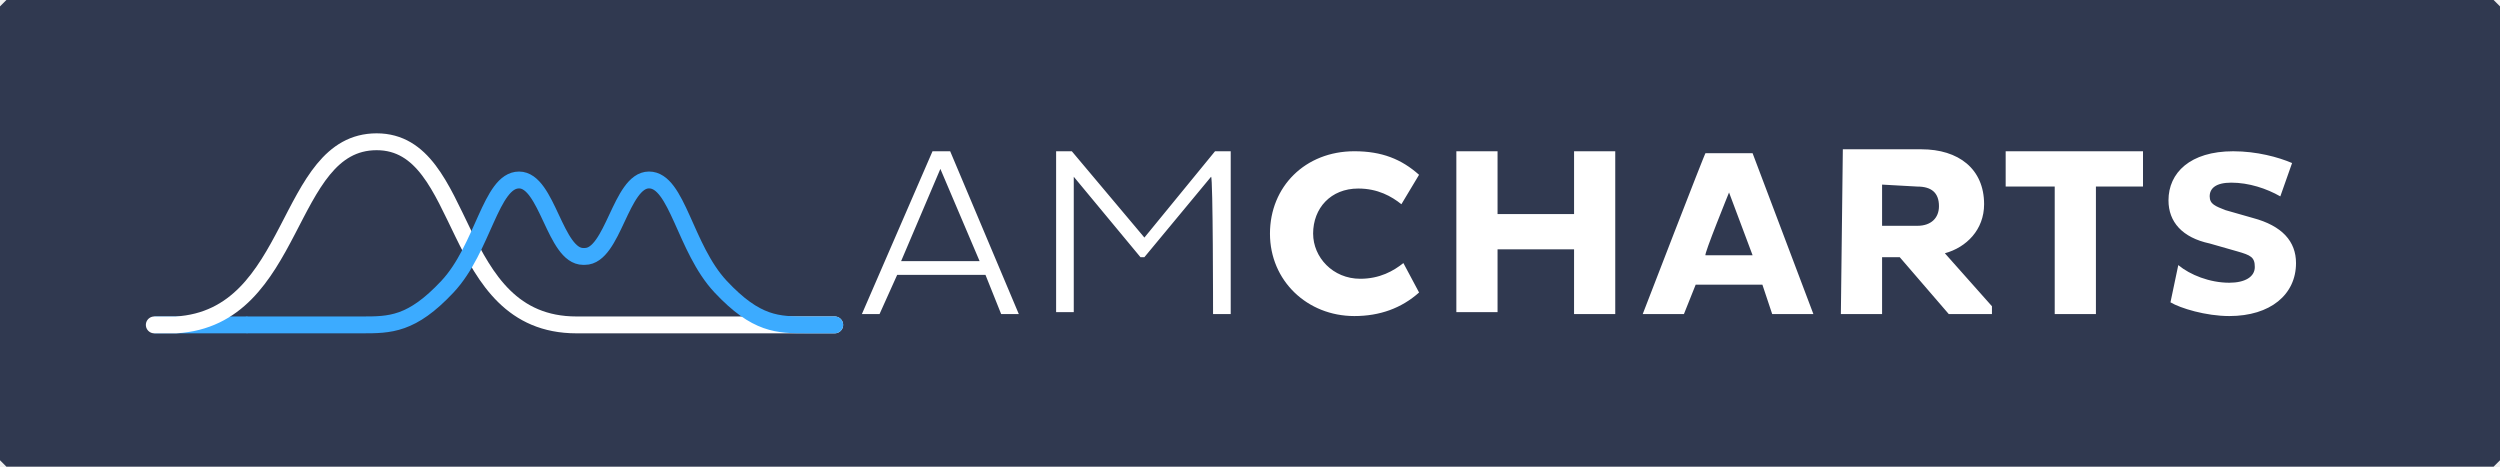
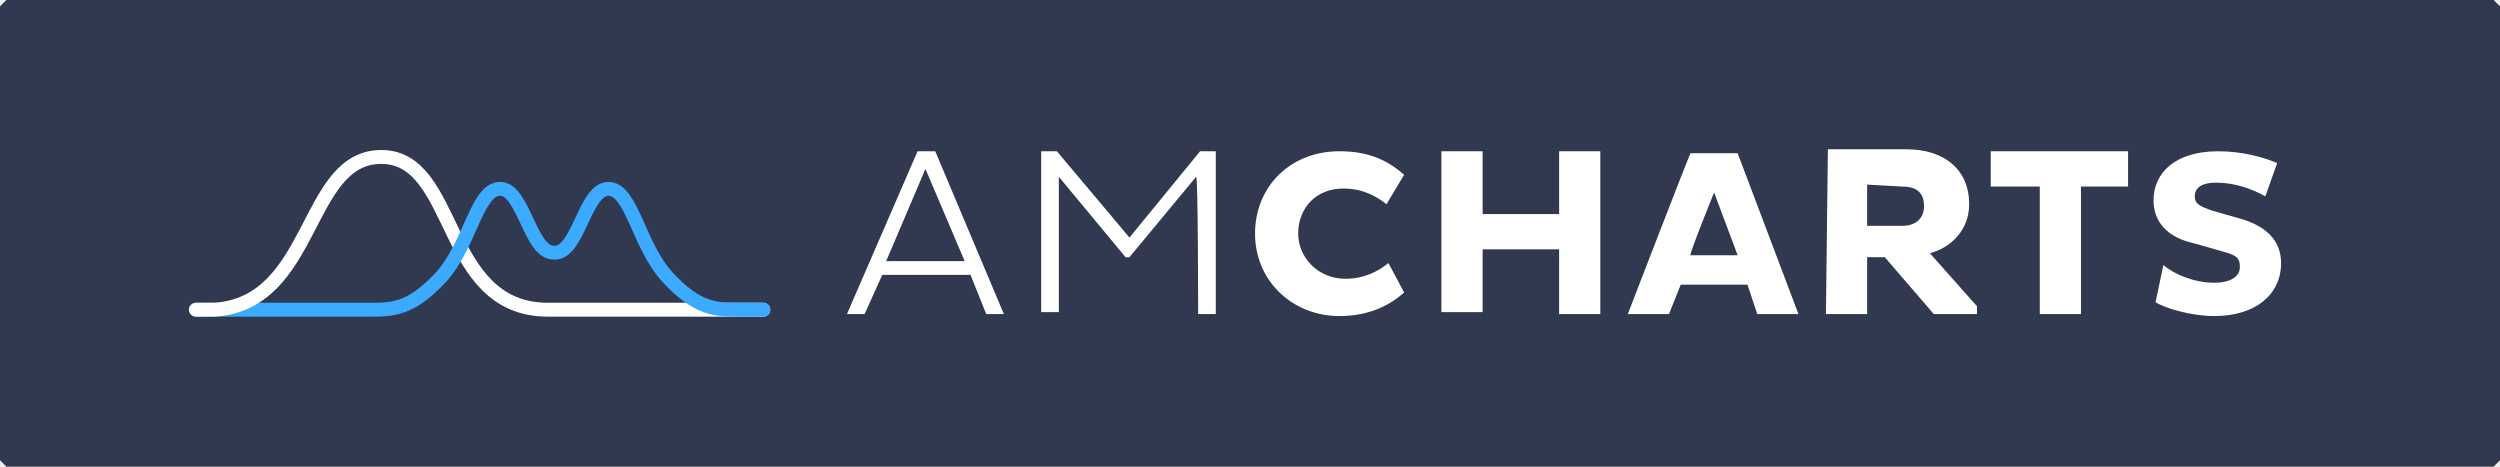
<svg xmlns="http://www.w3.org/2000/svg" viewBox="0 0 150 28" version="1.1" id="svg10" width="150" height="28">
  <defs id="defs14" />
  <rect style="font-variation-settings:normal;opacity:1;vector-effect:none;fill:#303950;fill-opacity:1;fill-rule:evenodd;stroke:#303950;stroke-width:0.768;stroke-linecap:round;stroke-linejoin:bevel;stroke-miterlimit:4;stroke-dasharray:none;stroke-dashoffset:0;stroke-opacity:1;paint-order:stroke markers fill;stop-color:#000000;stop-opacity:1" id="rect841" width="149.232" height="27.232" x="0.384" y="0.384" />
-   <path fill="none" stroke="#3cabff" stroke-width="1.012" stroke-linejoin="round" stroke-miterlimit="10" d="M 9.257,19.494 H 14.854" id="path2" />
-   <path fill="none" stroke="#ffffff" stroke-width="1.012" stroke-linecap="round" stroke-linejoin="round" stroke-miterlimit="10" d="M 50.083,19.494 H 34.592 c -7.695,0 -6.446,-10.988 -11.993,-10.988 -5.547,0 -4.747,10.561 -12.043,10.988 H 9.257" id="path4" />
-   <path fill="none" stroke="#3cabff" stroke-width="1.012" stroke-linecap="round" stroke-linejoin="round" stroke-miterlimit="10" d="m 14.904,19.494 h 6.796 c 1.699,0 2.998,0 5.147,-2.294 2.149,-2.294 2.598,-6.401 4.297,-6.401 1.699,0 2.149,4.587 3.848,4.587 m 15.091,4.107 h -1.699 c -1.699,0 -2.998,0 -5.147,-2.294 -2.149,-2.294 -2.598,-6.401 -4.297,-6.401 -1.699,0 -2.149,4.587 -3.848,4.587" id="path6" />
-   <path fill="#ffffff" d="m 51.713,18.845 h 1.059 l 1.059,-2.354 h 5.297 l 0.942,2.354 h 1.059 L 57.01,9.075 h -1.059 z m 4.709,-8.711 2.354,5.533 h -4.709 z m 16.362,8.711 h 1.059 V 9.075 H 72.902 L 68.664,14.254 64.309,9.075 H 63.367 V 18.727 h 1.059 v -8.122 l 4.002,4.826 h 0.235 l 4.002,-4.826 c 0.118,0 0.118,8.24 0.118,8.24 z m 6.003,-4.826 c 0,-1.53 1.059,-2.707 2.707,-2.707 1.177,0 2.001,0.471 2.59,0.942 l 1.059,-1.766 C 84.085,9.546 82.908,9.075 81.26,9.075 c -2.943,0 -5.062,2.119 -5.062,4.944 0,2.825 2.237,4.944 5.062,4.944 1.53,0 2.825,-0.471 3.885,-1.413 l -0.942,-1.766 c -0.589,0.471 -1.413,0.942 -2.59,0.942 -1.648,0 -2.825,-1.295 -2.825,-2.707 z m 15.656,4.826 h 2.472 V 9.075 H 94.444 V 12.842 H 89.853 V 9.075 H 87.381 V 18.727 h 2.472 v -3.767 h 4.591 z m 4.12,0 h 2.472 l 0.706,-1.766 h 4.002 l 0.589,1.766 h 2.472 l -3.649,-9.653 h -2.825 c 0,-0.118 -3.767,9.653 -3.767,9.653 z m 5.179,-7.298 1.413,3.767 h -2.825 c -0.118,0 1.413,-3.767 1.413,-3.767 z m 6.71,7.298 H 112.925 V 15.431 h 1.059 l 2.943,3.414 h 2.59 v -0.471 l -2.825,-3.178 c 1.295,-0.353 2.354,-1.413 2.354,-2.943 0,-2.119 -1.53,-3.296 -3.767,-3.296 h -4.709 z m 4.591,-7.651 c 0.824,0 1.295,0.353 1.295,1.177 0,0.706 -0.471,1.177 -1.295,1.177 H 112.925 v -2.472 z m 13.537,0 V 9.075 h -8.24 v 2.119 h 2.943 v 7.651 h 2.472 v -7.651 z m 1.648,6.945 c 0.589,0.353 2.119,0.824 3.531,0.824 2.472,0 4.002,-1.295 4.002,-3.178 0,-1.295 -0.824,-2.237 -2.59,-2.707 l -1.648,-0.471 c -0.589,-0.235 -0.942,-0.353 -0.942,-0.824 0,-0.471 0.353,-0.824 1.295,-0.824 1.059,0 2.119,0.353 2.943,0.824 l 0.706,-2.001 c -0.824,-0.353 -2.119,-0.706 -3.531,-0.706 -2.59,0 -3.885,1.295 -3.885,2.943 0,1.295 0.824,2.237 2.472,2.59 l 1.648,0.471 c 0.824,0.235 1.059,0.353 1.059,0.942 0,0.589 -0.589,0.942 -1.53,0.942 -1.177,0 -2.354,-0.471 -3.061,-1.059 z" id="path8" style="stroke-width:1.177" />
+   <path fill="none" stroke="#3cabff" stroke-width="0.834" stroke-linejoin="round" stroke-miterlimit="10" d="m 11.75,18.583 h 4.667" id="path2" />
+   <path fill="none" stroke="#ffffff" stroke-width="0.834" stroke-linecap="round" stroke-linejoin="round" stroke-miterlimit="10" d="M 45.798,18.583 H 32.879 c -6.418,0 -5.376,-9.166 -10.002,-9.166 -4.626,0 -3.959,8.81 -10.043,9.166 h -1.084" id="path4" />
+   <path fill="none" stroke="#3cabff" stroke-width="0.834" stroke-linecap="round" stroke-linejoin="round" stroke-miterlimit="10" d="m 16.459,18.583 h 5.668 c 1.417,0 2.5,0 4.292,-1.913 1.792,-1.913 2.167,-5.339 3.584,-5.339 1.417,0 1.792,3.827 3.209,3.827 m 12.586,3.426 h -1.417 c -1.417,0 -2.5,0 -4.292,-1.913 -1.792,-1.913 -2.167,-5.339 -3.584,-5.339 -1.417,0 -1.792,3.827 -3.209,3.827" id="path6" />
+   <path fill="#ffffff" d="m 50.817,18.845 h 1.059 l 1.059,-2.354 h 5.297 l 0.942,2.354 h 1.059 L 56.114,9.075 h -1.059 z m 4.709,-8.711 2.354,5.533 h -4.709 z m 16.362,8.711 h 1.059 V 9.075 H 72.006 L 67.768,14.254 63.413,9.075 H 62.471 V 18.727 h 1.059 v -8.122 l 4.002,4.826 h 0.235 l 4.002,-4.826 c 0.118,0 0.118,8.24 0.118,8.24 z m 6.003,-4.826 c 0,-1.53 1.059,-2.707 2.707,-2.707 1.177,0 2.001,0.471 2.59,0.942 l 1.059,-1.766 C 83.189,9.546 82.012,9.075 80.364,9.075 c -2.943,0 -5.062,2.119 -5.062,4.944 0,2.825 2.237,4.944 5.062,4.944 1.53,0 2.825,-0.471 3.885,-1.413 l -0.942,-1.766 c -0.589,0.471 -1.413,0.942 -2.59,0.942 -1.648,0 -2.825,-1.295 -2.825,-2.707 z m 15.656,4.826 h 2.472 V 9.075 H 93.548 V 12.842 H 88.957 V 9.075 H 86.485 V 18.727 h 2.472 v -3.767 h 4.591 z m 4.12,0 h 2.472 l 0.706,-1.766 h 4.002 l 0.589,1.766 h 2.472 l -3.649,-9.653 h -2.825 c 0,-0.118 -3.767,9.653 -3.767,9.653 z m 5.179,-7.298 1.413,3.767 h -2.825 c -0.118,0 1.413,-3.767 1.413,-3.767 z m 6.71,7.298 h 2.472 V 15.431 h 1.059 l 2.943,3.414 h 2.59 v -0.471 l -2.825,-3.178 c 1.295,-0.353 2.354,-1.413 2.354,-2.943 0,-2.119 -1.53,-3.296 -3.767,-3.296 h -4.709 z m 4.591,-7.651 c 0.824,0 1.295,0.353 1.295,1.177 0,0.706 -0.471,1.177 -1.295,1.177 h -2.119 v -2.472 z m 13.537,0 V 9.075 h -8.24 v 2.119 h 2.943 v 7.651 h 2.472 v -7.651 z m 1.648,6.945 c 0.589,0.353 2.119,0.824 3.531,0.824 2.472,0 4.002,-1.295 4.002,-3.178 0,-1.295 -0.824,-2.237 -2.59,-2.707 l -1.648,-0.471 c -0.589,-0.235 -0.942,-0.353 -0.942,-0.824 0,-0.471 0.353,-0.824 1.295,-0.824 1.059,0 2.119,0.353 2.943,0.824 l 0.706,-2.001 c -0.824,-0.353 -2.119,-0.706 -3.531,-0.706 -2.59,0 -3.885,1.295 -3.885,2.943 0,1.295 0.824,2.237 2.472,2.59 l 1.648,0.471 c 0.824,0.235 1.059,0.353 1.059,0.942 0,0.589 -0.589,0.942 -1.53,0.942 -1.177,0 -2.354,-0.471 -3.061,-1.059 z" id="path8" style="stroke-width:1.177" />
</svg>
